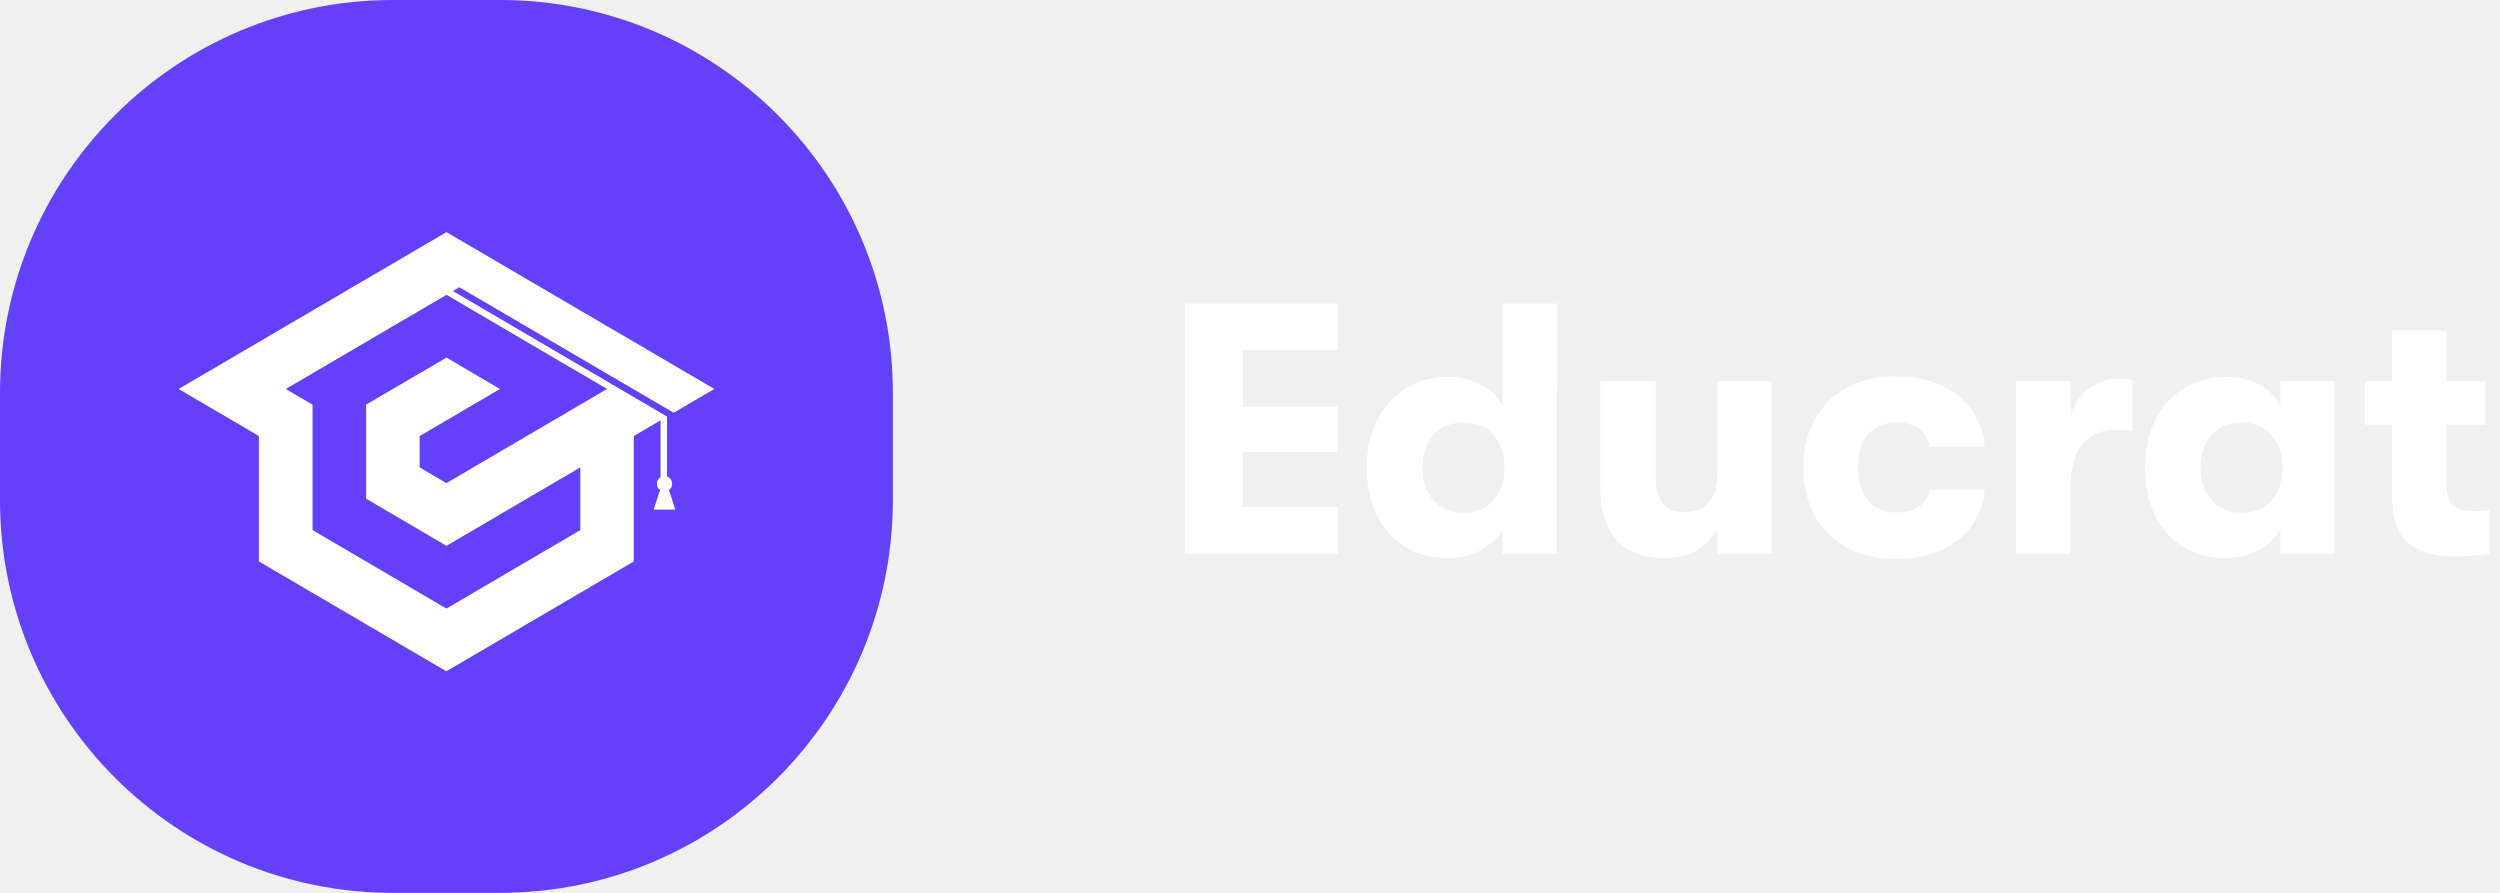
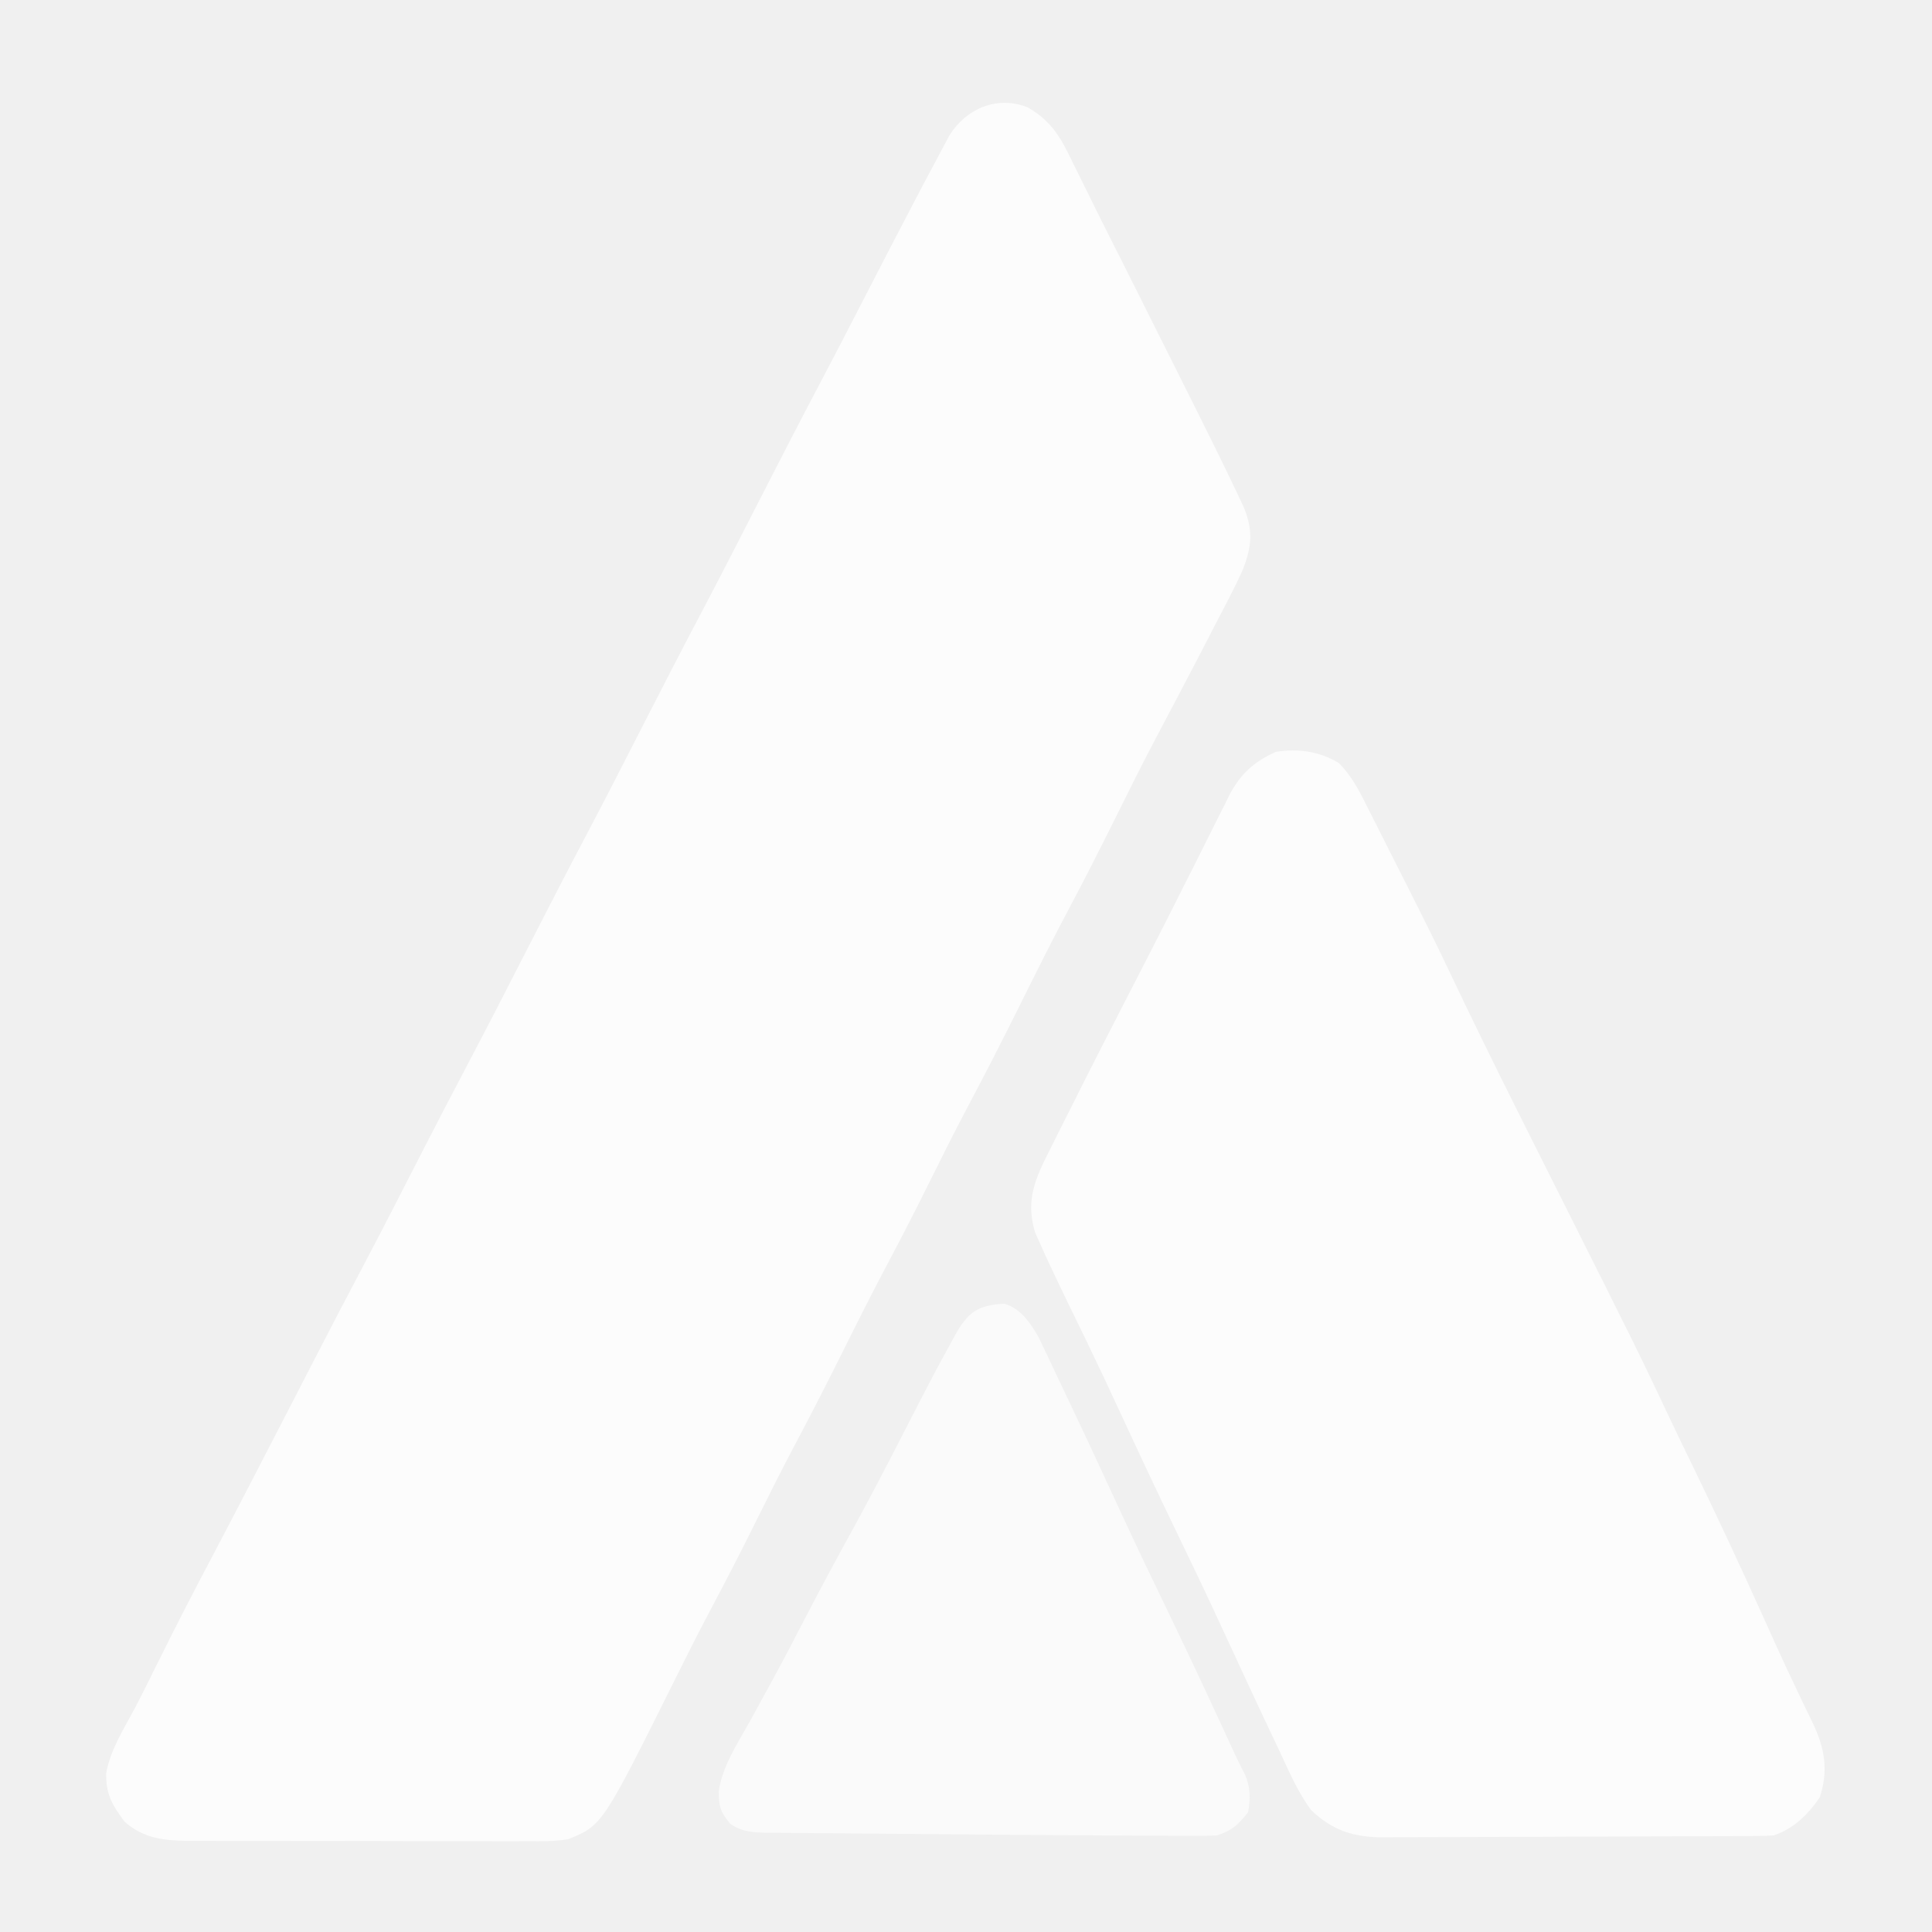
- <svg xmlns="http://www.w3.org/2000/svg" width="140" height="50" viewBox="0 0 140 50" fill="none">
-   <path d="M66.36 17H74.92V19.6H69.6V22.78H74.92V25.32H69.6V28.4H74.92V31H66.36V17ZM87.197 21.92H87.177V31H84.137V29.64C83.87 30.12 83.457 30.513 82.897 30.82C82.35 31.113 81.743 31.26 81.077 31.26C80.143 31.26 79.33 31.04 78.637 30.6C77.957 30.16 77.437 29.56 77.077 28.8C76.717 28.027 76.537 27.153 76.537 26.18C76.537 25.22 76.723 24.353 77.097 23.58C77.47 22.807 78.003 22.2 78.697 21.76C79.403 21.32 80.21 21.1 81.117 21.1C81.797 21.1 82.403 21.247 82.937 21.54C83.47 21.833 83.87 22.233 84.137 22.74V17H87.197V21.92ZM81.957 28.72C82.69 28.72 83.257 28.48 83.657 28C84.057 27.52 84.257 26.913 84.257 26.18C84.257 25.46 84.057 24.86 83.657 24.38C83.257 23.9 82.69 23.66 81.957 23.66C81.263 23.66 80.703 23.893 80.277 24.36C79.863 24.827 79.657 25.433 79.657 26.18C79.657 26.927 79.863 27.54 80.277 28.02C80.703 28.487 81.263 28.72 81.957 28.72ZM93.177 31.26C92.03 31.26 91.15 30.92 90.537 30.24C89.924 29.547 89.617 28.573 89.617 27.32V21.36H92.717V26.64C92.717 27.32 92.844 27.833 93.097 28.18C93.35 28.513 93.757 28.68 94.317 28.68C94.944 28.68 95.41 28.493 95.717 28.12C96.024 27.747 96.177 27.22 96.177 26.54V21.36H99.217V31H96.177V29.62C95.897 30.14 95.504 30.547 94.997 30.84C94.504 31.12 93.897 31.26 93.177 31.26ZM106.148 31.3C105.108 31.3 104.195 31.087 103.408 30.66C102.635 30.233 102.035 29.633 101.608 28.86C101.195 28.087 100.988 27.193 100.988 26.18C100.988 25.167 101.195 24.28 101.608 23.52C102.035 22.747 102.635 22.147 103.408 21.72C104.195 21.293 105.108 21.08 106.148 21.08C107.575 21.08 108.735 21.433 109.628 22.14C110.522 22.847 111.028 23.807 111.148 25.02H108.088C107.982 24.567 107.768 24.227 107.448 24C107.142 23.773 106.715 23.66 106.168 23.66C105.502 23.66 104.982 23.88 104.608 24.32C104.235 24.76 104.048 25.38 104.048 26.18C104.048 26.98 104.235 27.6 104.608 28.04C104.982 28.48 105.502 28.7 106.168 28.7C106.715 28.7 107.142 28.593 107.448 28.38C107.768 28.167 107.982 27.847 108.088 27.42H111.148C111.028 28.607 110.522 29.553 109.628 30.26C108.735 30.953 107.575 31.3 106.148 31.3ZM112.901 21.36H115.961V23.38C116.121 22.687 116.447 22.153 116.941 21.78C117.447 21.393 118.007 21.2 118.621 21.2C118.941 21.2 119.207 21.227 119.421 21.28V24.12C119.061 24.08 118.754 24.06 118.501 24.06C117.714 24.06 117.094 24.32 116.641 24.84C116.187 25.36 115.961 26.173 115.961 27.28V31H112.901V21.36ZM124.651 31.26C123.717 31.26 122.904 31.04 122.211 30.6C121.531 30.16 121.011 29.56 120.651 28.8C120.291 28.027 120.111 27.153 120.111 26.18C120.111 25.22 120.297 24.353 120.671 23.58C121.044 22.807 121.577 22.2 122.271 21.76C122.977 21.32 123.784 21.1 124.691 21.1C125.371 21.1 125.977 21.247 126.511 21.54C127.044 21.833 127.444 22.233 127.711 22.74V21.36H130.751V31H127.711V29.64C127.444 30.12 127.031 30.513 126.471 30.82C125.924 31.113 125.317 31.26 124.651 31.26ZM125.531 28.72C126.264 28.72 126.831 28.48 127.231 28C127.631 27.52 127.831 26.913 127.831 26.18C127.831 25.46 127.631 24.86 127.231 24.38C126.831 23.9 126.264 23.66 125.531 23.66C124.837 23.66 124.277 23.893 123.851 24.36C123.437 24.827 123.231 25.433 123.231 26.18C123.231 26.927 123.437 27.54 123.851 28.02C124.277 28.487 124.837 28.72 125.531 28.72ZM138.351 28.62C138.778 28.62 139.131 28.6 139.411 28.56V31C138.825 31.107 138.145 31.16 137.371 31.16C136.398 31.16 135.585 30.927 134.931 30.46C134.278 29.993 133.951 29.047 133.951 27.62V23.78H132.431V21.36H133.951V18.5H137.011V21.36H139.191V23.78H137.011V26.98C137.011 27.633 137.125 28.073 137.351 28.3C137.578 28.513 137.911 28.62 138.351 28.62Z" fill="white" />
-   <rect width="50" height="50" rx="22" fill="#6440FB" />
-   <path fill-rule="evenodd" clip-rule="evenodd" d="M12.999 23.539L14.498 24.418V26.173V27.93V29.686V31.441L15.998 32.32L17.497 33.198L18.997 34.077L20.497 34.956L21.996 35.835L23.495 36.714L24.995 37.593L26.494 36.714L27.994 35.835L29.493 34.956L30.993 34.077L32.492 33.198L33.992 32.32L35.491 31.441V29.686V27.93V26.173V24.418L36.991 23.539V26.717C36.867 26.793 36.783 26.938 36.783 27.09C36.783 27.241 36.854 27.363 36.961 27.442L36.91 27.596L36.608 28.538H37.211H37.814L37.513 27.596L37.462 27.442C37.571 27.363 37.639 27.257 37.639 27.09C37.639 26.922 37.518 26.738 37.351 26.677V23.326L25.362 16.3L25.724 16.087L37.725 23.113L38.501 22.66L40 21.781L38.501 20.902L37.001 20.023L35.502 19.144L33.999 18.268L32.5 17.389L31 16.51L29.501 15.634L28.002 14.755L26.502 13.876L25 13L23.5 13.879L22.001 14.758L20.499 15.634L19 16.513L17.5 17.392L16 18.268L14.501 19.147L13.002 20.026L11.502 20.905L10 21.781L11.499 22.66L12.999 23.539ZM23.5 20.905L25 20.026L26.5 20.905L27.999 21.784L26.5 22.662L25 23.541L23.5 24.418V26.175L25 27.054L26.5 26.175L27.999 25.296L29.498 24.418L30.998 23.539L32.498 22.66L33.528 22.055L33.997 21.781L32.723 21.036L32.498 20.905L30.998 20.026L29.498 19.147L28.002 18.268L26.502 17.389L25.003 16.51L23.5 17.392L22.001 18.268L20.502 19.147L19.002 20.026L17.503 20.905L16.003 21.784L17.503 22.662V24.418V26.173V27.93V28.832V29.686L19.002 30.564L20.502 31.443L22.001 32.322L23.5 33.201L25 34.08L26.5 33.201L27.999 32.322L29.498 31.443L30.998 30.564L32.498 29.686V27.93V26.173L30.998 27.052L29.498 27.93L27.999 28.809L26.5 29.688L25 30.567L23.5 29.686L22.001 28.807L20.502 27.928V22.66L22.001 21.781L23.5 20.905Z" fill="white" />
+ <svg xmlns="http://www.w3.org/2000/svg" version="1.1" width="500" height="500">
+   <path d="M0 0 C6.066 3.508 8.505 7.698 11.466 13.922 C12.209 15.414 12.209 15.414 12.968 16.936 C14.068 19.147 15.16 21.364 16.243 23.584 C18.12 27.429 20.046 31.249 21.976 35.067 C25.938 42.909 29.868 50.767 33.792 58.628 C35.273 61.592 36.757 64.556 38.241 67.519 C39.694 70.422 41.146 73.325 42.596 76.229 C43.277 77.592 43.959 78.954 44.641 80.317 C47.968 86.961 51.254 93.624 54.428 100.343 C54.908 101.36 55.388 102.376 55.883 103.424 C58.392 109.572 58.007 113.734 55.564 119.867 C53.591 124.215 51.373 128.427 49.145 132.649 C48.353 134.186 47.562 135.725 46.773 137.264 C44.547 141.593 42.288 145.904 40.02 150.211 C39.248 151.686 39.248 151.686 38.459 153.191 C36.881 156.203 35.299 159.212 33.699 162.213 C29.687 169.754 25.905 177.409 22.102 185.057 C18.51 192.278 14.877 199.469 11.083 206.586 C6.399 215.372 1.968 224.279 -2.465 233.192 C-6.657 241.615 -10.919 249.99 -15.343 258.293 C-19.204 265.567 -22.858 272.94 -26.522 280.315 C-29.577 286.448 -32.699 292.537 -35.917 298.586 C-39.897 306.067 -43.708 313.624 -47.48 321.211 C-51.631 329.562 -55.861 337.857 -60.241 346.09 C-64.13 353.429 -67.819 360.863 -71.515 368.3 C-75.023 375.344 -78.639 382.321 -82.331 389.27 C-85.301 394.875 -88.16 400.529 -90.98 406.211 C-110.084 444.619 -110.084 444.619 -118.98 448.211 C-122.458 448.769 -125.877 448.748 -129.394 448.713 C-130.417 448.718 -131.441 448.724 -132.496 448.729 C-135.866 448.742 -139.235 448.725 -142.605 448.707 C-144.954 448.707 -147.304 448.709 -149.654 448.712 C-154.573 448.713 -159.492 448.7 -164.411 448.678 C-170.71 448.649 -177.007 448.652 -183.305 448.665 C-188.156 448.672 -193.006 448.664 -197.857 448.651 C-200.179 448.647 -202.501 448.647 -204.823 448.65 C-208.071 448.653 -211.318 448.637 -214.566 448.615 C-215.521 448.62 -216.476 448.624 -217.46 448.629 C-223.649 448.56 -228.889 447.935 -233.722 443.676 C-236.93 439.35 -238.595 436.65 -238.499 431.113 C-237.436 425.175 -234.119 419.954 -231.289 414.69 C-229.334 410.99 -227.489 407.238 -225.634 403.487 C-220.776 393.674 -215.779 383.944 -210.652 374.27 C-207.518 368.352 -204.436 362.407 -201.355 356.461 C-200.77 355.333 -200.185 354.204 -199.583 353.042 C-196.342 346.784 -193.107 340.522 -189.878 334.258 C-188.495 331.576 -187.113 328.893 -185.73 326.211 C-185.386 325.545 -185.043 324.879 -184.689 324.193 C-180.495 316.057 -176.27 307.939 -171.987 299.85 C-166.822 290.064 -161.795 280.206 -156.75 270.358 C-152.889 262.829 -148.994 255.319 -145.042 247.836 C-139.939 238.17 -134.951 228.446 -129.98 218.711 C-124.624 208.223 -119.23 197.758 -113.73 187.345 C-109.068 178.507 -104.524 169.61 -99.98 160.711 C-94.624 150.223 -89.23 139.758 -83.73 129.345 C-79.068 120.507 -74.524 111.61 -69.98 102.711 C-64.578 92.132 -59.139 81.576 -53.593 71.072 C-50.006 64.274 -46.473 57.449 -42.958 50.612 C-38.101 41.17 -33.234 31.734 -28.292 22.336 C-27.919 21.625 -27.546 20.914 -27.161 20.182 C-26.109 18.187 -25.046 16.198 -23.98 14.211 C-23.561 13.421 -23.143 12.63 -22.712 11.816 C-22.281 11.015 -21.85 10.215 -21.405 9.391 C-21.017 8.664 -20.628 7.936 -20.227 7.187 C-15.841 0.238 -7.858 -3.131 0 0 Z " fill="#FCFCFC" transform="translate(265.9797,27.78897)" />
+   <path d="M0 0 C3.731 3.748 5.76 8.101 8.105 12.805 C8.624 13.822 9.142 14.839 9.676 15.887 C11.31 19.104 12.927 22.329 14.543 25.555 C15.563 27.571 16.584 29.586 17.605 31.602 C21.366 39.053 25.108 46.51 28.677 54.055 C34.554 66.466 40.612 78.777 46.762 91.055 C47.175 91.88 47.588 92.705 48.014 93.555 C51.021 99.556 54.031 105.556 57.043 111.555 C77.594 152.495 77.594 152.495 86.511 171.378 C87.965 174.445 89.447 177.496 90.934 180.547 C97.545 194.137 103.932 207.813 110.134 221.593 C110.755 222.972 111.375 224.351 111.996 225.73 C112.297 226.4 112.599 227.07 112.909 227.76 C114.795 231.939 116.734 236.088 118.715 240.223 C119.187 241.22 119.659 242.217 120.146 243.245 C121 245.043 121.867 246.836 122.751 248.62 C125.812 255.119 126.787 260.824 124.48 267.742 C121.402 272.211 117.741 275.822 112.543 277.555 C111.064 277.652 109.58 277.694 108.098 277.702 C107.188 277.709 106.279 277.716 105.341 277.724 C103.847 277.728 103.847 277.728 102.323 277.732 C101.273 277.738 100.222 277.745 99.139 277.752 C95.655 277.771 92.172 277.783 88.688 277.793 C86.903 277.799 86.903 277.799 85.082 277.805 C78.783 277.826 72.485 277.84 66.186 277.85 C59.684 277.861 53.182 277.895 46.68 277.935 C41.678 277.961 36.675 277.97 31.673 277.973 C29.276 277.978 26.88 277.99 24.483 278.008 C21.125 278.033 17.768 278.032 14.409 278.025 C12.931 278.044 12.931 278.044 11.422 278.063 C3.839 278.006 -1.532 276.331 -7.082 271.062 C-10.635 266.317 -12.959 260.773 -15.457 255.43 C-16.021 254.241 -16.585 253.053 -17.166 251.828 C-21.7 242.262 -26.141 232.651 -30.58 223.041 C-34.296 215.007 -38.099 207.021 -41.957 199.055 C-46.935 188.775 -51.78 178.441 -56.564 168.07 C-59.328 162.095 -62.122 156.137 -64.988 150.211 C-65.28 149.608 -65.572 149.004 -65.872 148.383 C-67.261 145.514 -68.656 142.648 -70.057 139.785 C-71.548 136.719 -73.012 133.643 -74.457 130.555 C-74.947 129.511 -75.437 128.466 -75.941 127.391 C-76.4 126.362 -76.859 125.333 -77.332 124.273 C-77.947 122.911 -77.947 122.911 -78.574 121.521 C-81.102 113.026 -78.53 107.533 -74.676 99.969 C-74.18 98.965 -73.684 97.962 -73.172 96.928 C-71.618 93.795 -70.04 90.674 -68.457 87.555 C-67.506 85.663 -66.556 83.77 -65.605 81.878 C-62.75 76.214 -59.857 70.571 -56.957 64.93 C-55.385 61.867 -53.812 58.805 -52.24 55.742 C-51.185 53.686 -50.129 51.63 -49.073 49.575 C-46.097 43.776 -43.146 37.965 -40.227 32.137 C-38.506 28.701 -36.775 25.271 -35.044 21.84 C-34.244 20.249 -33.449 18.655 -32.658 17.059 C-31.57 14.861 -30.465 12.672 -29.355 10.484 C-29.047 9.85 -28.739 9.216 -28.421 8.562 C-25.544 2.963 -21.978 -0.33 -16.207 -2.883 C-10.363 -3.759 -5.129 -3.017 0 0 Z " fill="#FCFCFC" transform="translate(346.457,197.4453)" />
+   <path d="M0 0 C4.245 1.202 6.69 4.897 8.836 8.563 C9.355 9.657 9.875 10.751 10.41 11.879 C10.846 12.786 10.846 12.786 11.29 13.711 C12.236 15.688 13.167 17.672 14.098 19.656 C14.761 21.051 15.426 22.446 16.091 23.841 C20.908 33.963 25.626 44.132 30.322 54.311 C34.515 63.389 38.84 72.4 43.199 81.4 C48.901 93.201 54.401 105.093 59.884 116.998 C60.625 118.584 61.4 120.155 62.232 121.696 C63.703 124.921 63.776 128.174 63.098 131.594 C60.563 134.813 58.985 136.298 55.098 137.594 C53.294 137.682 51.488 137.71 49.682 137.705 C48.538 137.703 47.393 137.702 46.214 137.701 C44.942 137.694 43.67 137.687 42.359 137.68 C40.993 137.675 39.627 137.671 38.26 137.668 C33.539 137.652 28.819 137.623 24.098 137.594 C22.304 137.583 20.511 137.573 18.717 137.563 C7.867 137.498 -2.983 137.412 -13.833 137.306 C-19.03 137.256 -24.227 137.209 -29.424 137.172 C-34.543 137.135 -39.662 137.089 -44.781 137.036 C-46.712 137.017 -48.643 137.002 -50.574 136.99 C-53.245 136.974 -55.916 136.945 -58.587 136.913 C-59.768 136.909 -59.768 136.909 -60.974 136.906 C-64.742 136.848 -67.754 136.793 -70.902 134.594 C-73.384 131.684 -73.902 130.073 -73.902 126.23 C-72.947 119.722 -69.257 114.185 -66.09 108.531 C-65.404 107.284 -64.719 106.036 -64.036 104.787 C-62.996 102.885 -61.955 100.984 -60.909 99.085 C-57.749 93.345 -54.719 87.542 -51.715 81.719 C-47.462 73.514 -43.075 65.393 -38.619 57.297 C-34.695 50.131 -30.927 42.888 -27.193 35.622 C-17.99 17.717 -17.99 17.717 -13.715 9.969 C-13.208 9.029 -13.208 9.029 -12.691 8.071 C-9.394 2.198 -6.789 0.324 0 0 Z " fill="#FAFAFA" transform="translate(259.9023,337.4062)" />
</svg>
